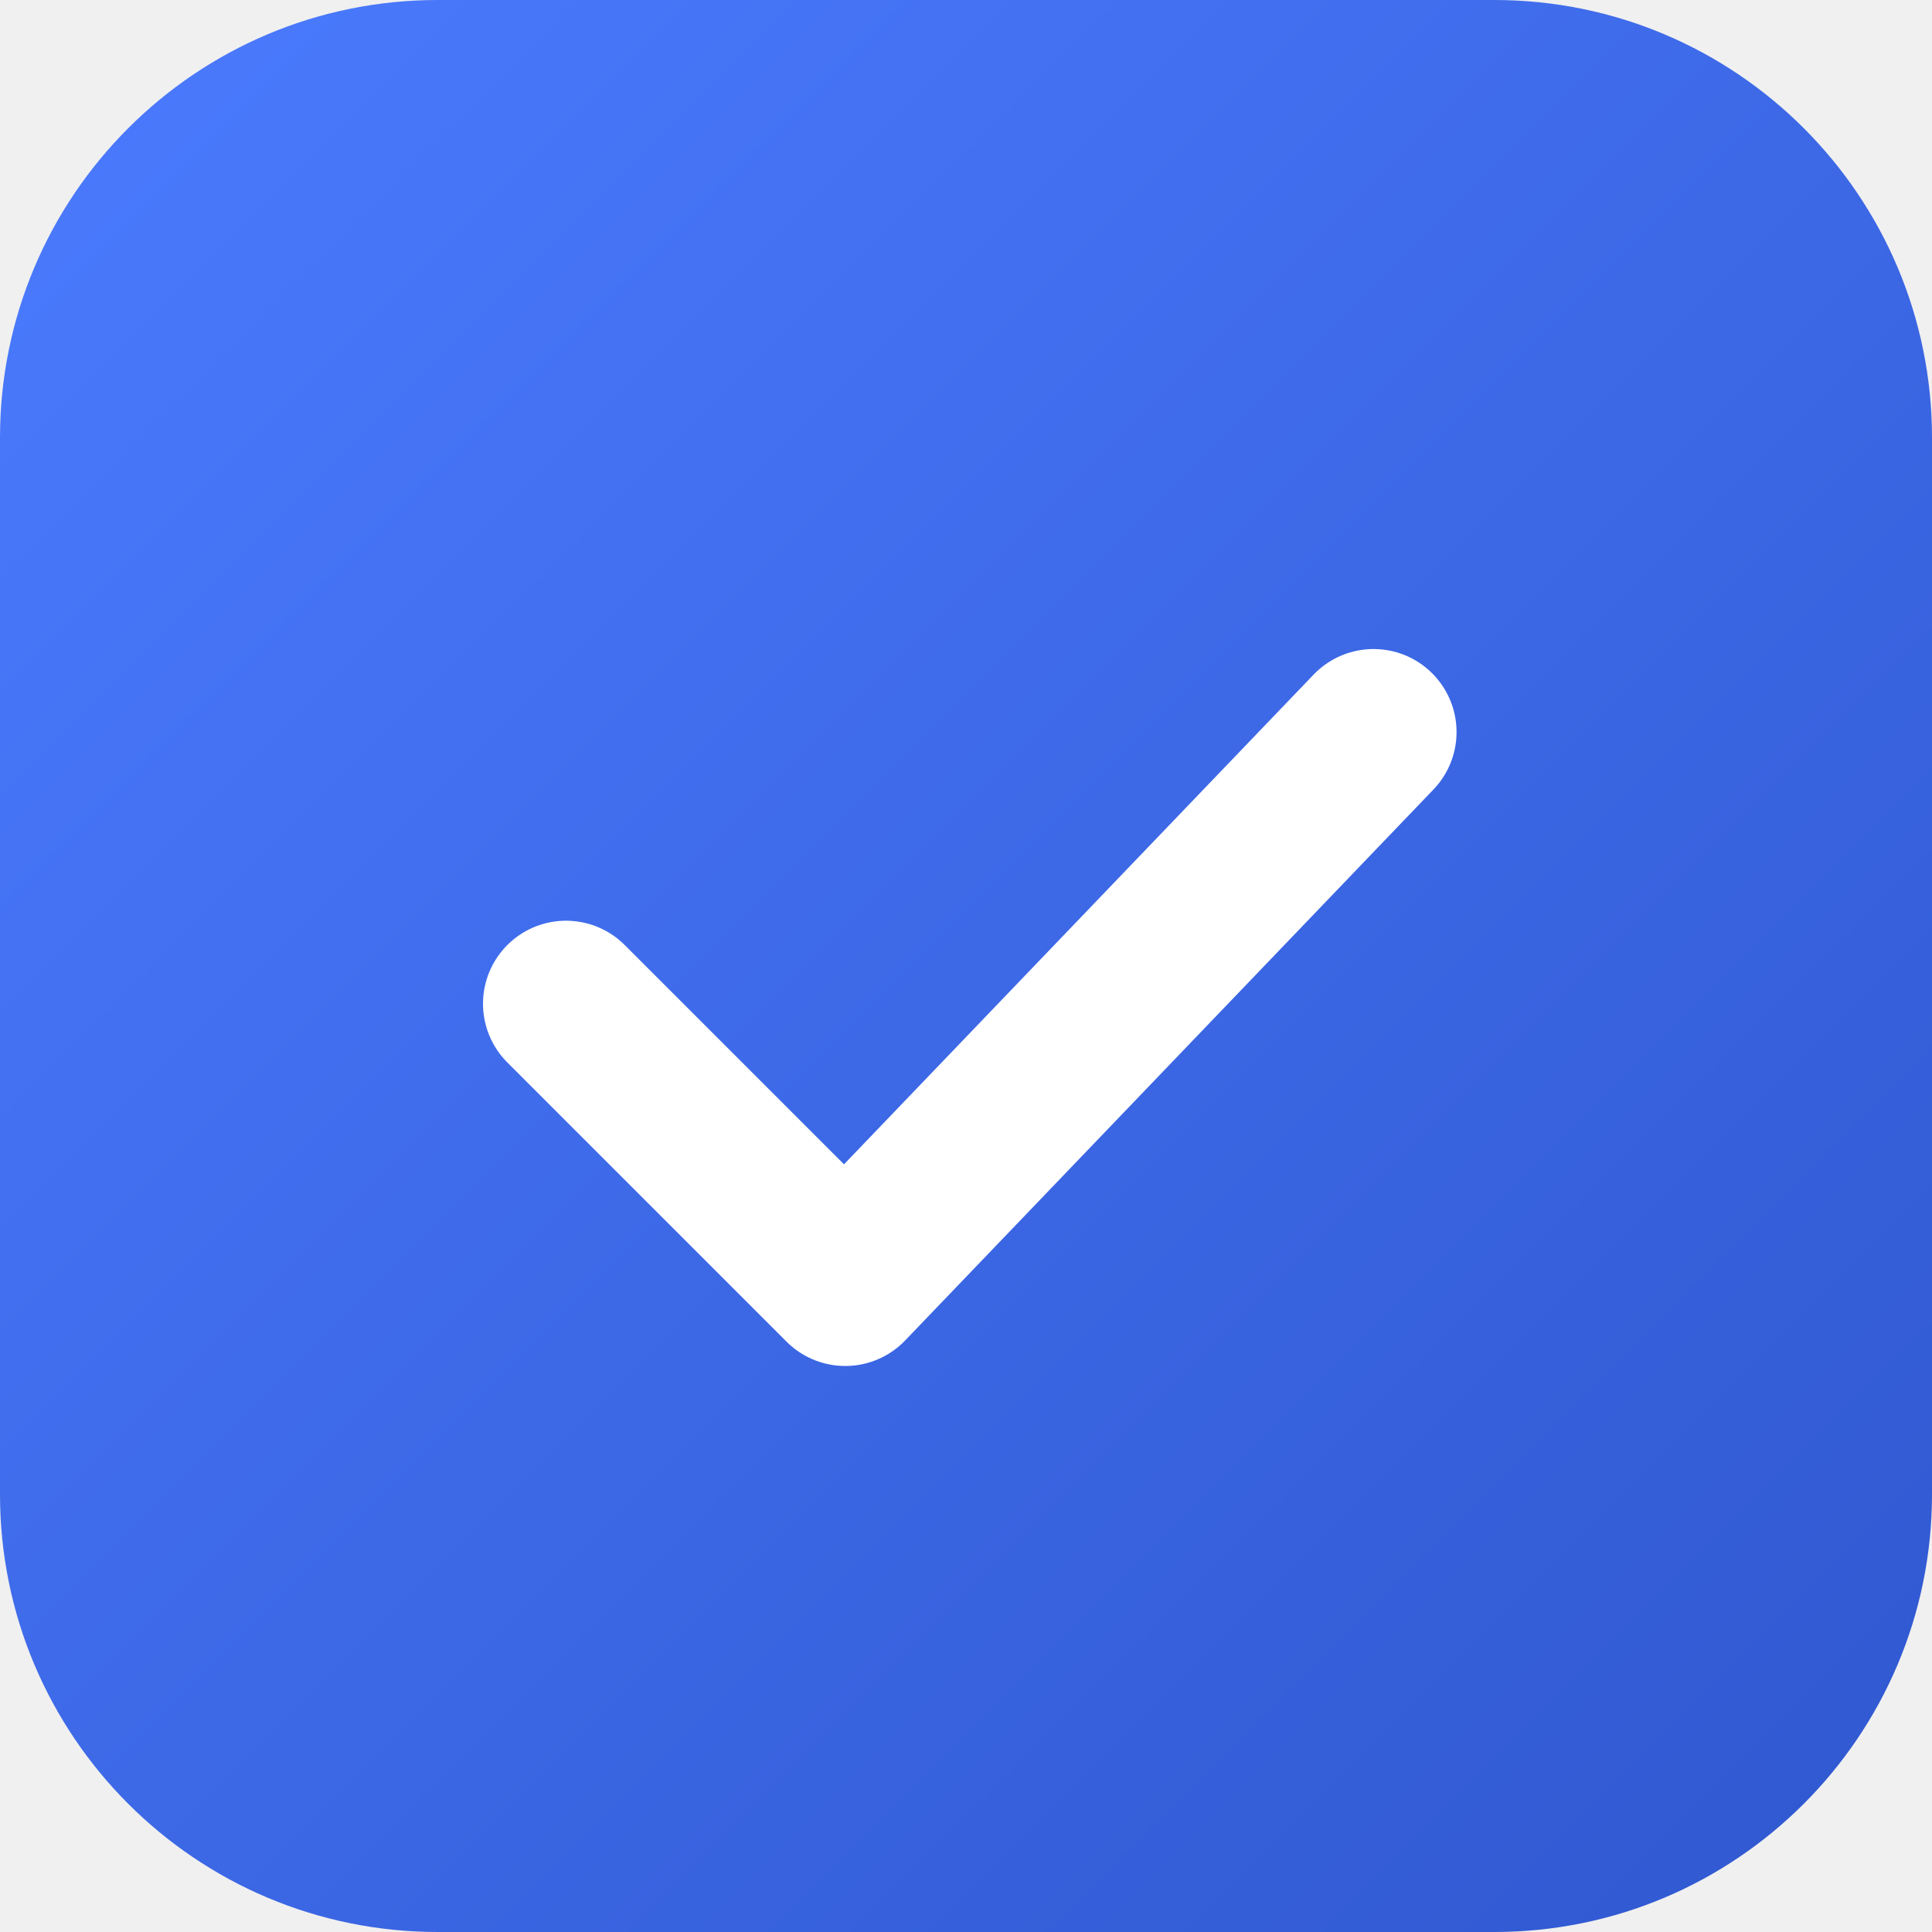
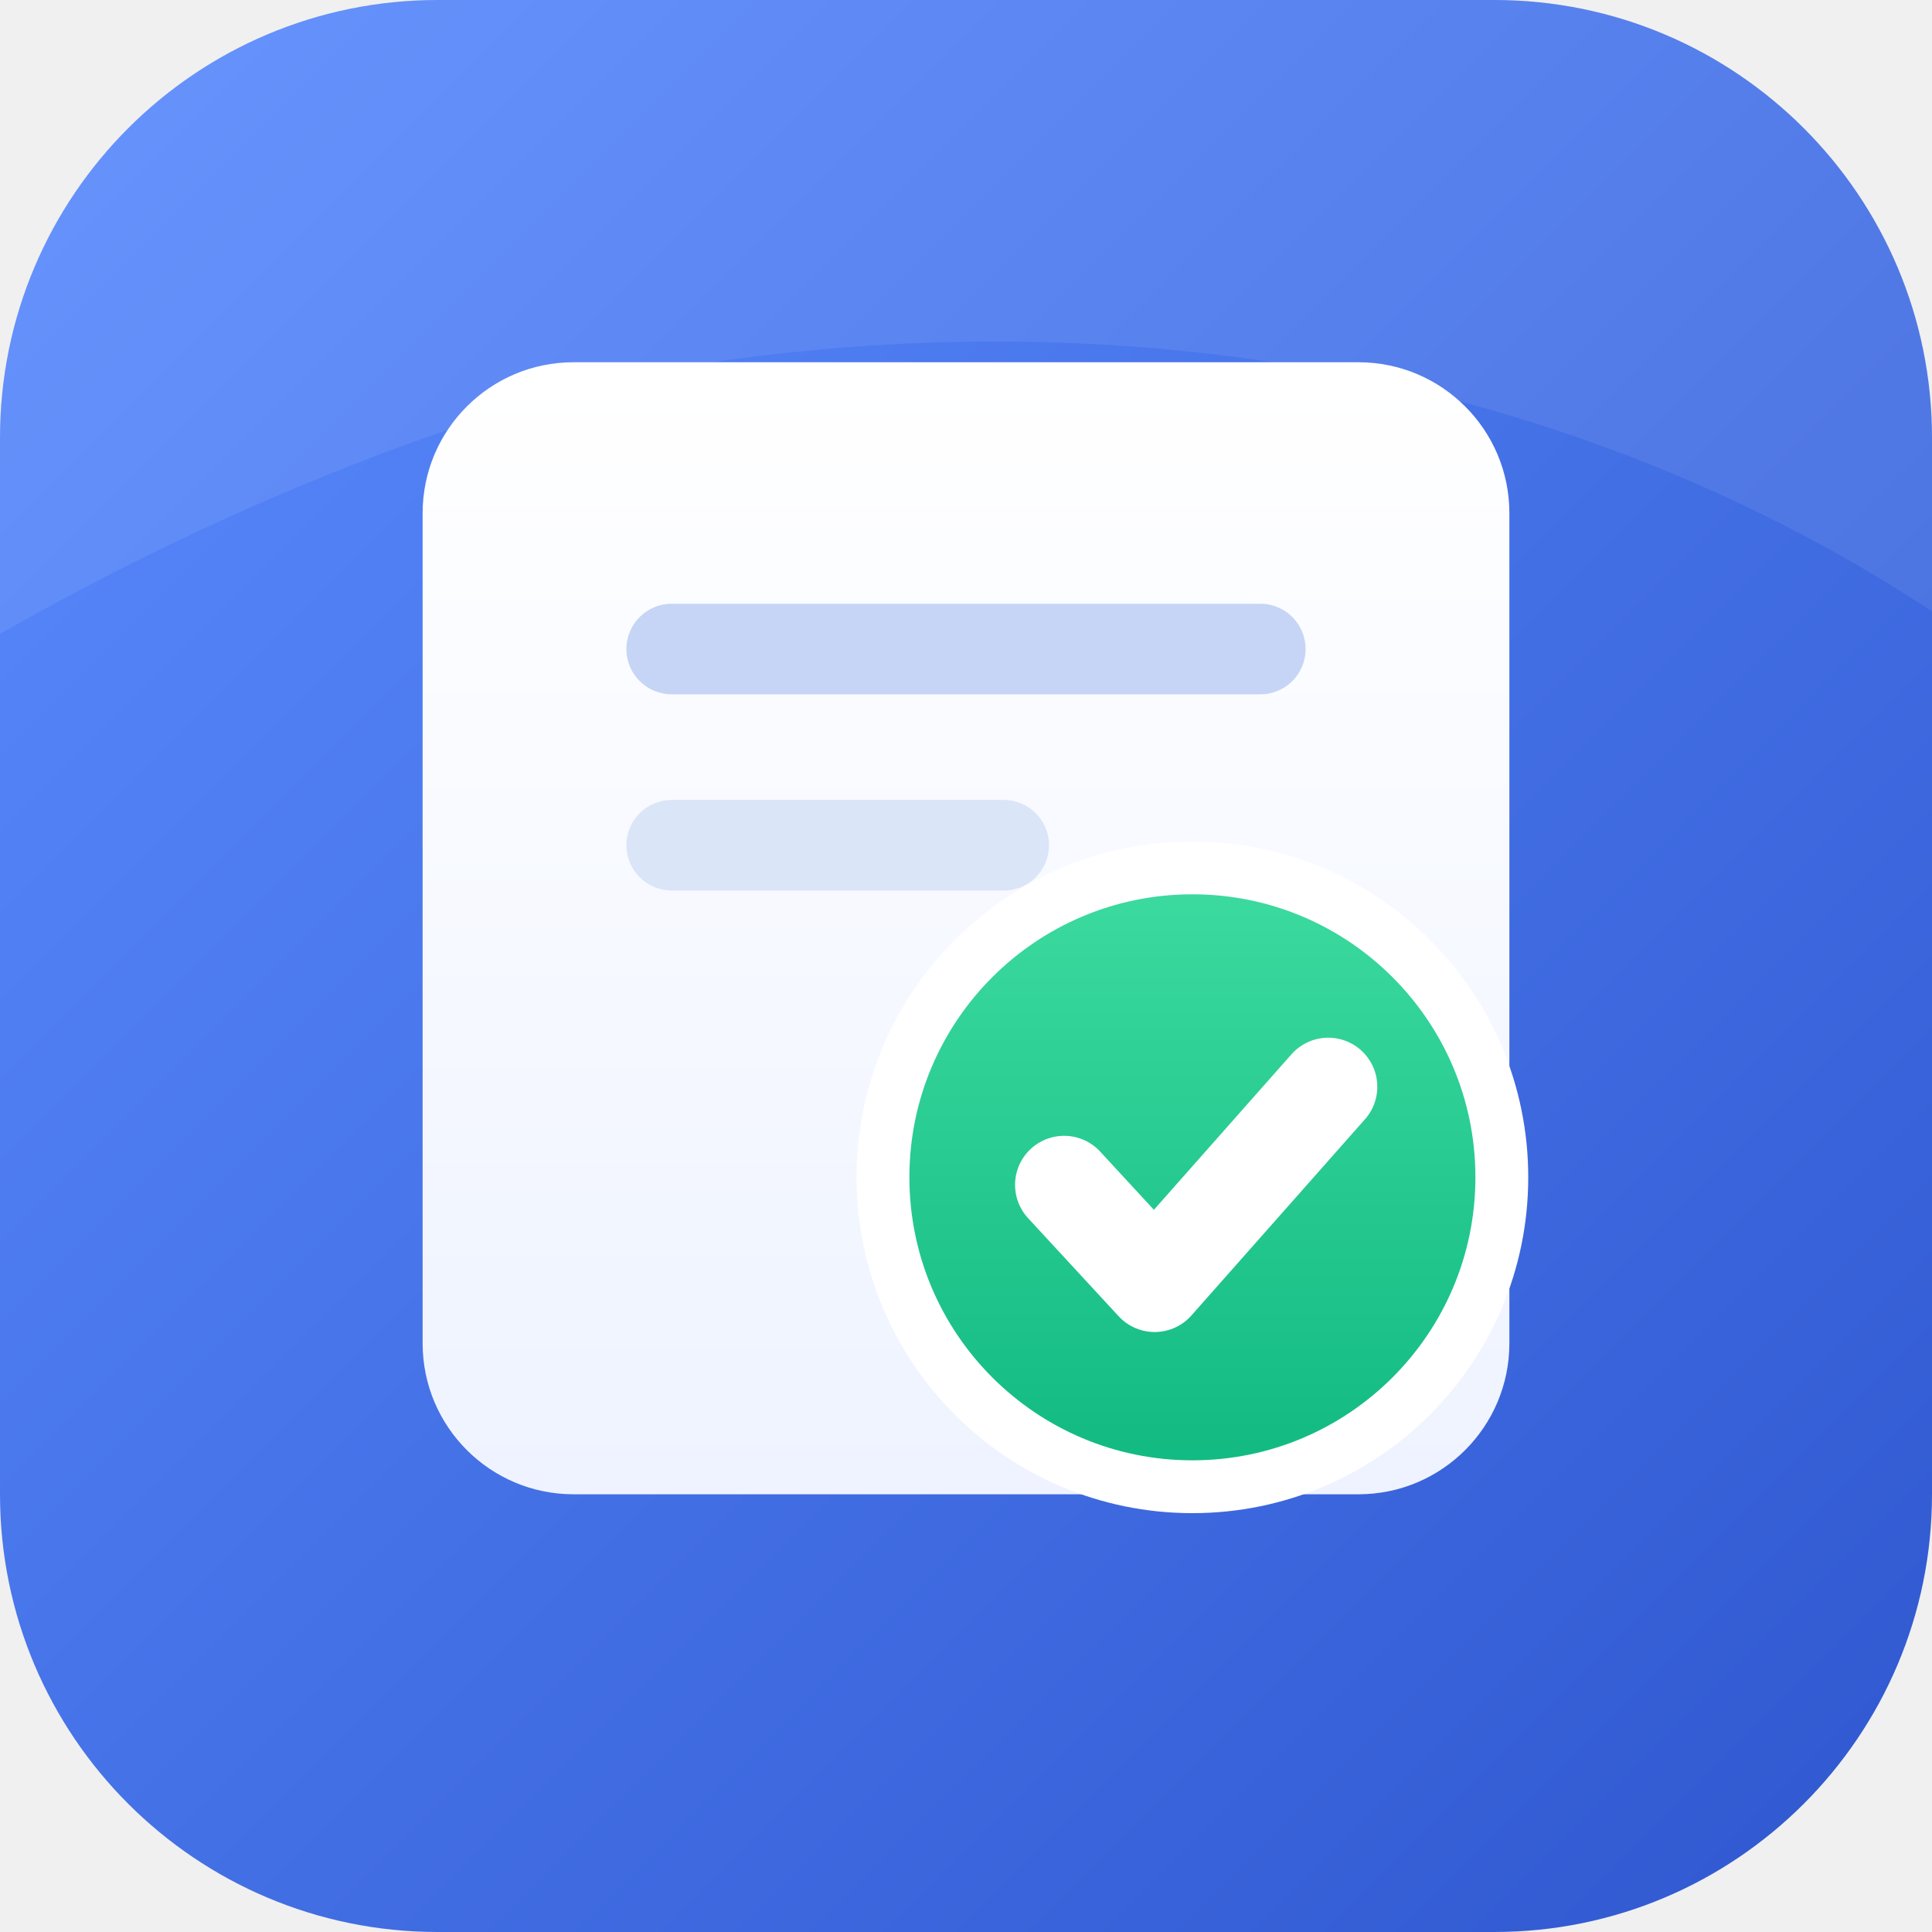
<svg xmlns="http://www.w3.org/2000/svg" viewBox="0 0 512 512" width="512" height="512" role="img" aria-label="练习助手">
  <defs>
    <linearGradient id="bg" x1="0" y1="0" x2="1" y2="1">
-       <stop offset="0" stop-color="#4b7bff" />
+       <stop offset="0" stop-color="#5b8cff" />
      <stop offset="1" stop-color="#2f57cf" />
+     </linearGradient>
+     <linearGradient id="badge" x1="0" y1="0" x2="0" y2="1">
+       <stop offset="0" stop-color="#3ddba0" />
+       <stop offset="1" stop-color="#10b981" />
+     </linearGradient>
+     <linearGradient id="paper" x1="0" y1="0" x2="0" y2="1">
+       <stop offset="0" stop-color="#ffffff" />
+       <stop offset="1" stop-color="#eef3ff" />
    </linearGradient>
  </defs>
  <rect width="512" height="512" rx="116" fill="url(#bg)" />
-   <path d="M150 266l74 74 140-146" fill="none" stroke="#ffffff" stroke-width="44" stroke-linecap="round" stroke-linejoin="round" />
+   <path d="M0 116C0 52 52 0 116 0h280c64 0 116 52 116 116v46c-88-58-206-86-336-64C127 108 63 132 0 168z" fill="#ffffff" opacity=".08" />
+   <rect x="112" y="96" width="288" height="300" rx="40" fill="url(#paper)" />
+   <rect x="166" y="160" width="180" height="24" rx="12" fill="#c6d5f5" />
+   <rect x="166" y="212" width="112" height="24" rx="12" fill="#dbe5f8" />
+   <circle cx="316" cy="312" r="82" fill="url(#badge)" stroke="#ffffff" stroke-width="14" />
+   <path d="M282 314l24 26 46-52" fill="none" stroke="#ffffff" stroke-width="26" stroke-linecap="round" stroke-linejoin="round" />
</svg>
